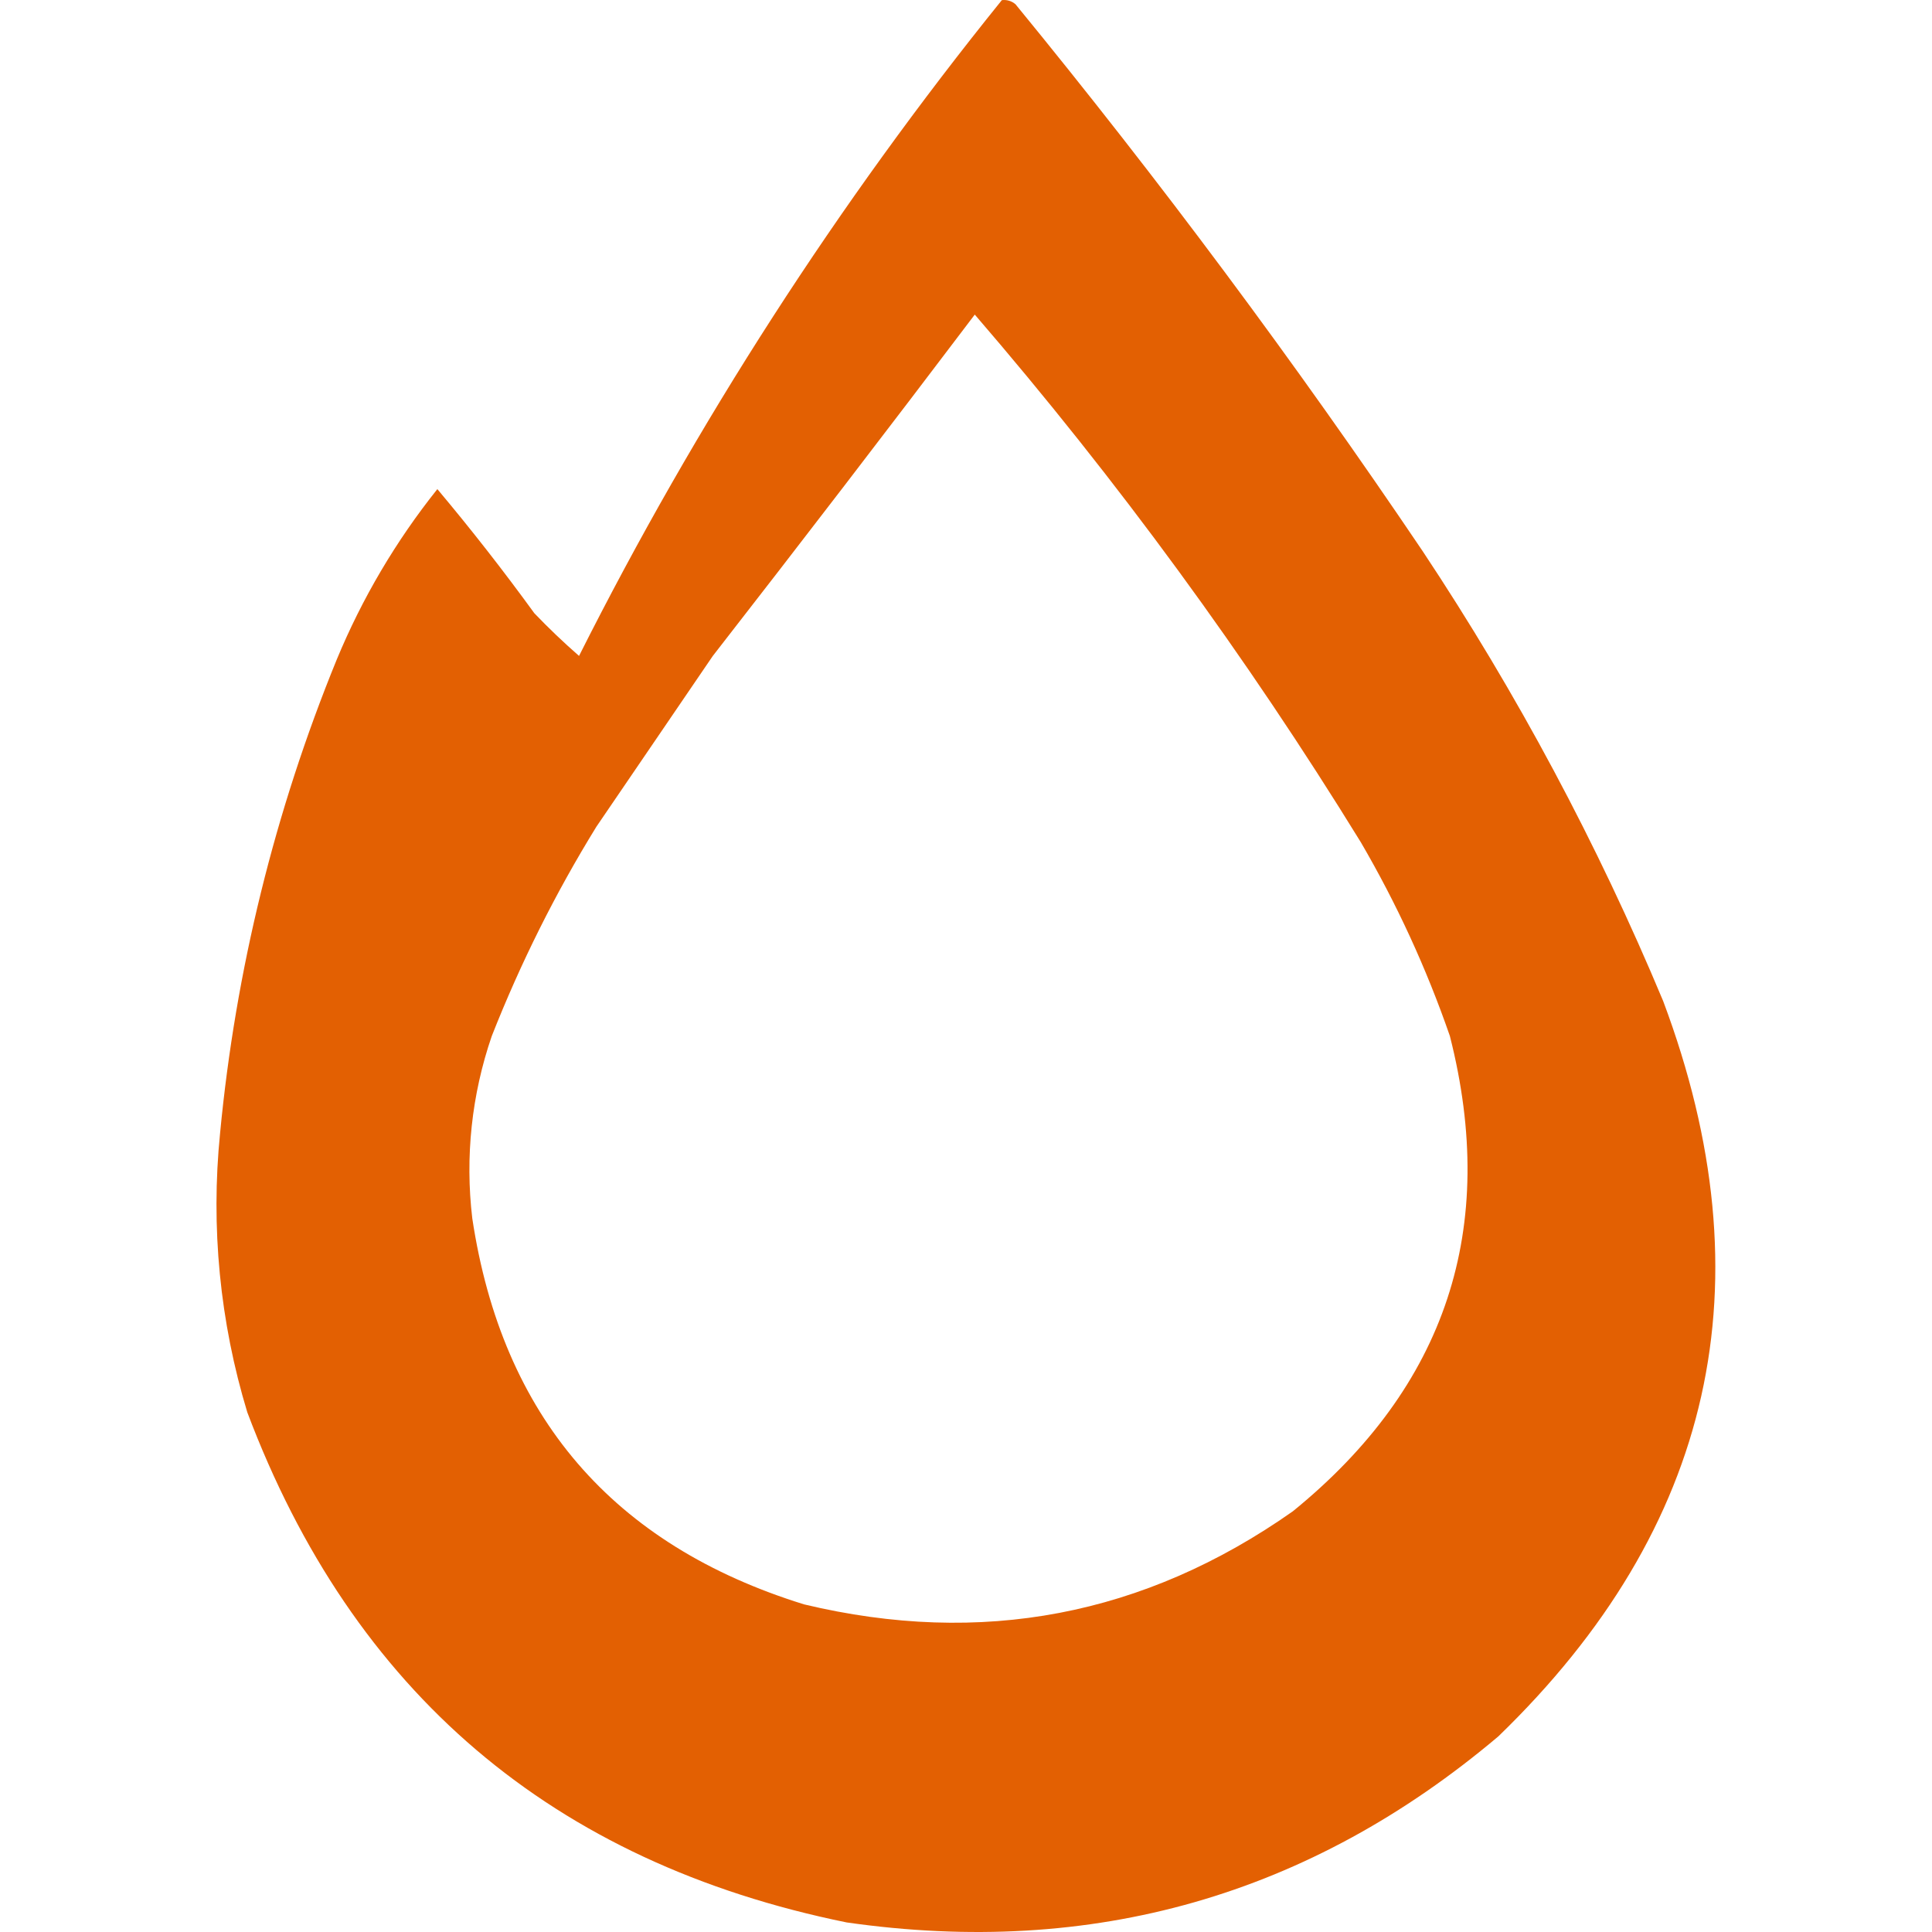
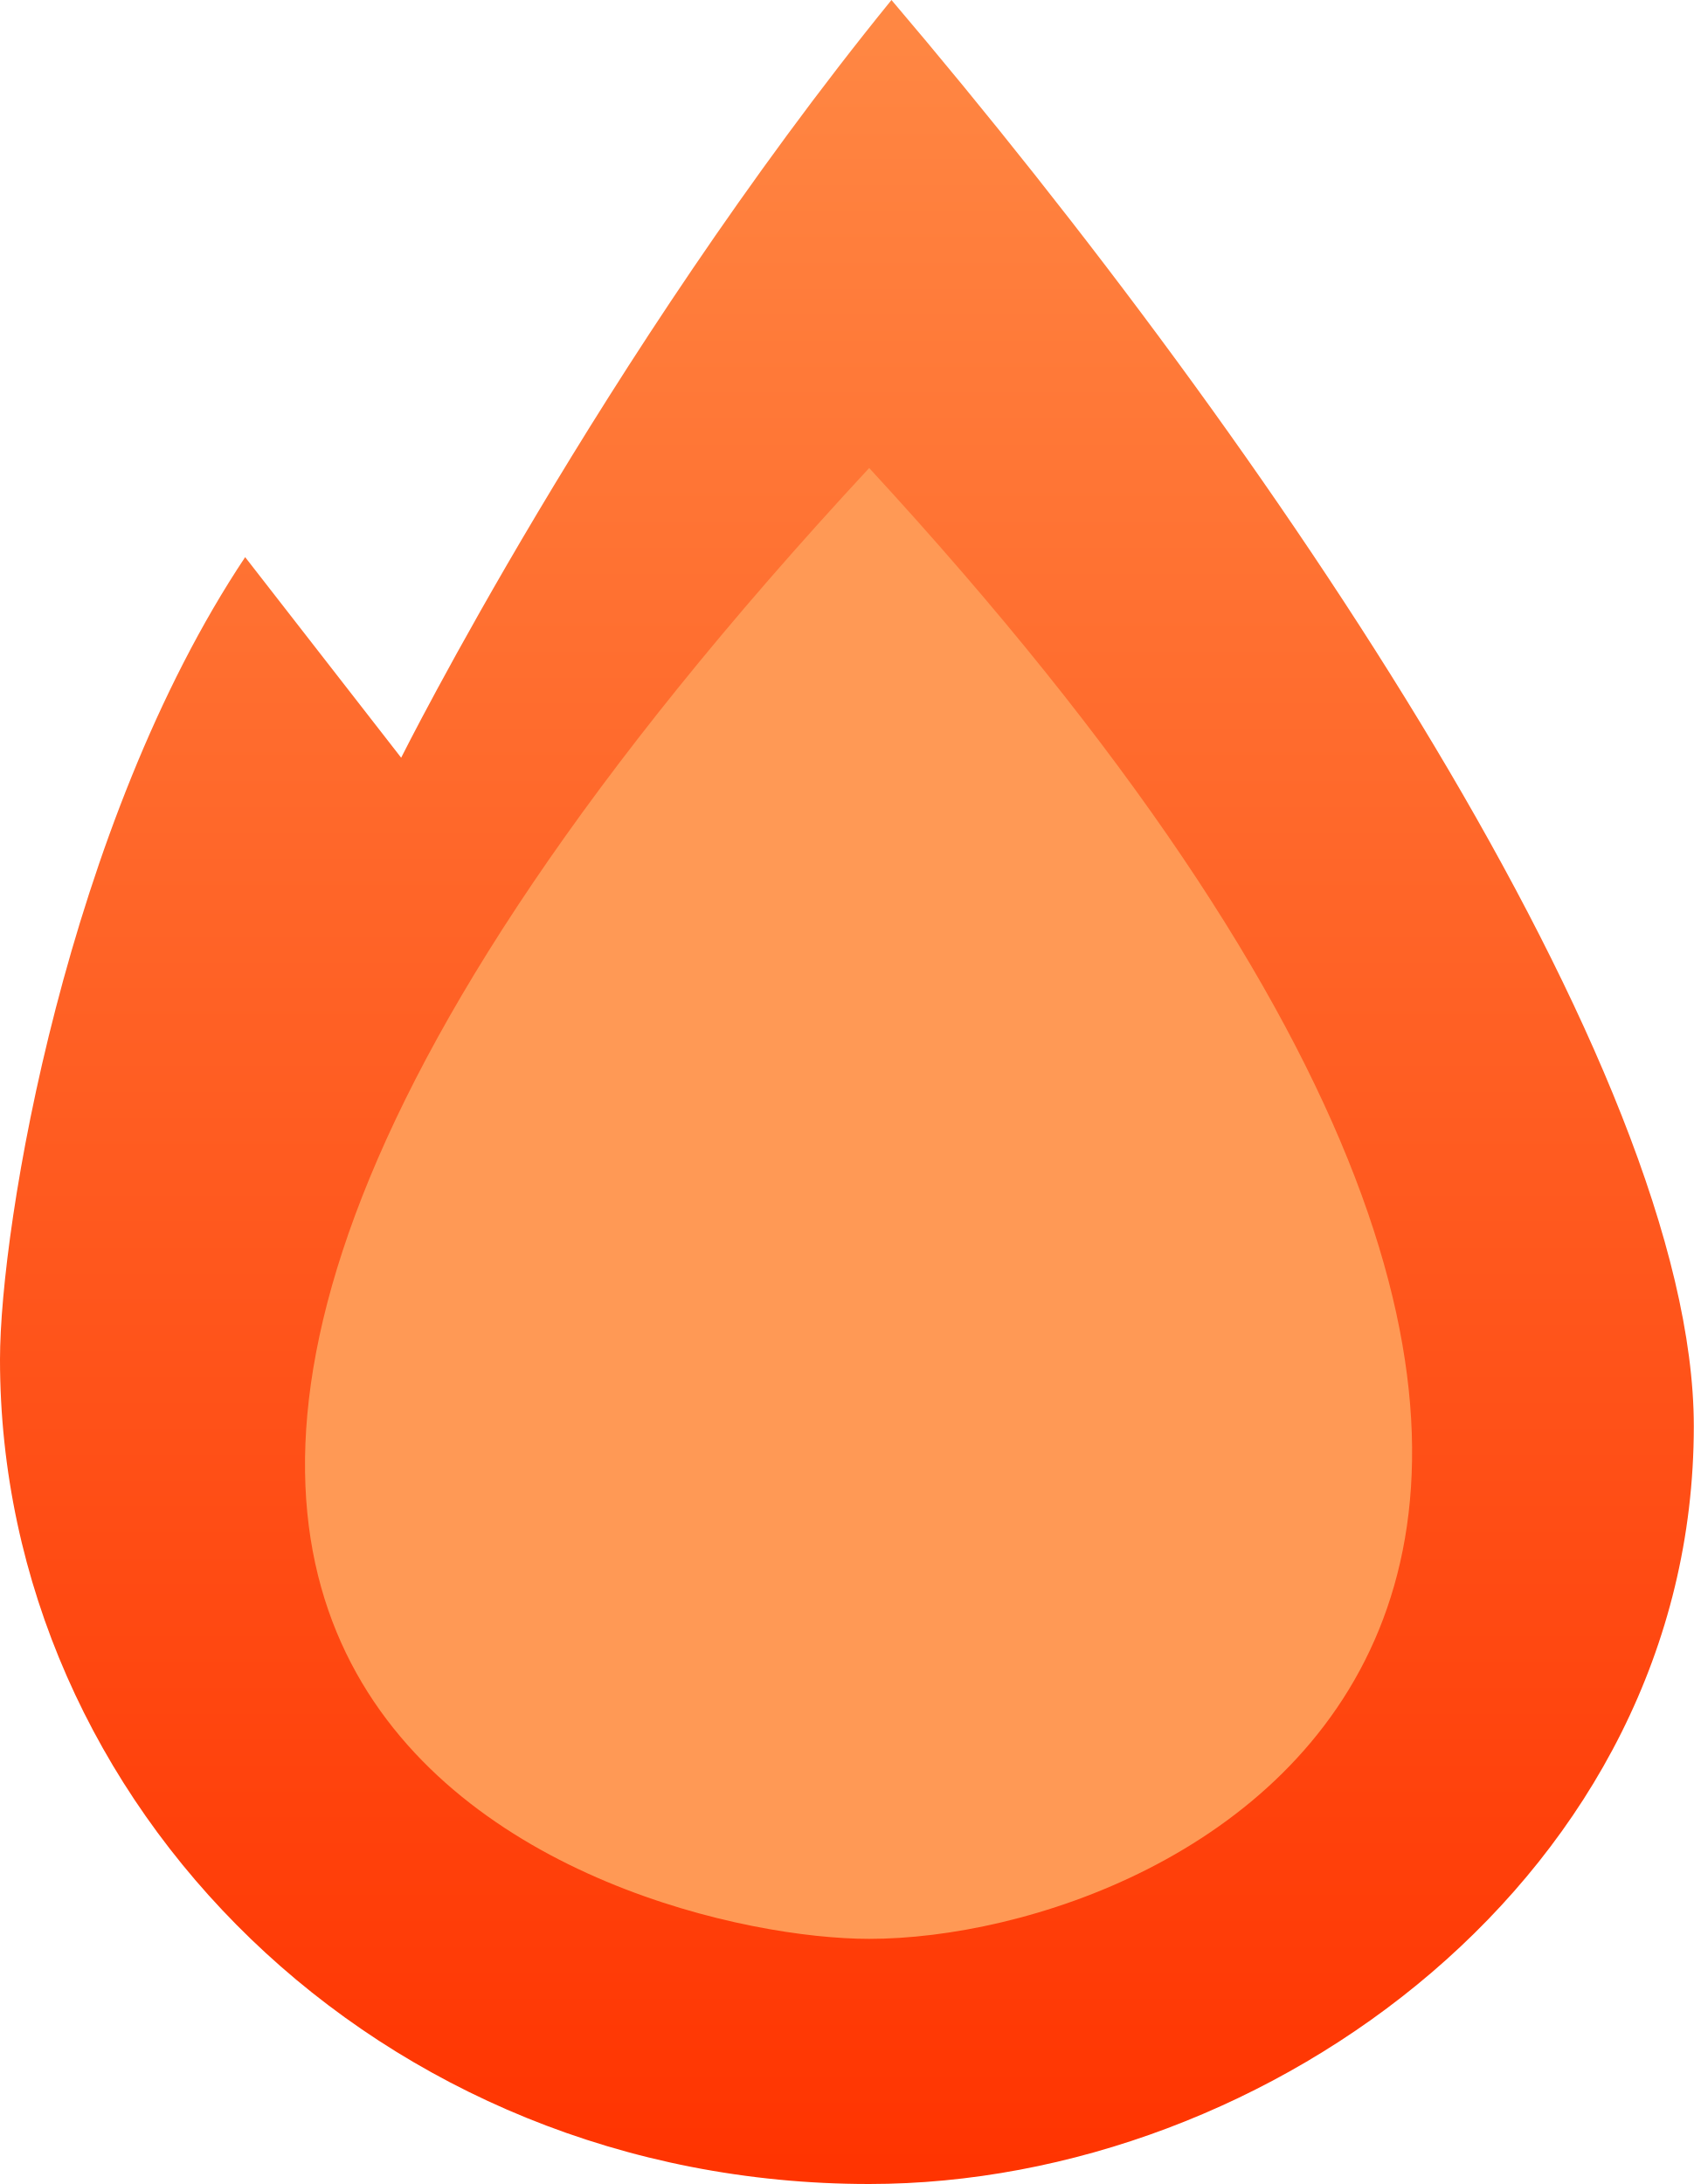
- <svg xmlns="http://www.w3.org/2000/svg" fill="#E36002" role="img" viewBox="0 0 24 24">
-   <path d="M12.445.002a45.529 45.529 0 0 0-5.252 8.146 8.595 8.595 0 0 1-.555-.53 27.796 27.796 0 0 0-1.205-1.542 8.762 8.762 0 0 0-1.251 2.12 20.743 20.743 0 0 0-1.448 5.88 8.867 8.867 0 0 0 .338 3.468c1.312 3.48 3.794 5.593 7.445 6.337 3.055.438 5.755-.333 8.097-2.312 2.677-2.59 3.359-5.634 2.047-9.132a33.287 33.287 0 0 0-2.988-5.59A91.34 91.34 0 0 0 12.615.053a.216.216 0 0 0-.17-.051Zm-.336 3.906a50.93 50.93 0 0 1 4.794 6.552c.448.767.817 1.57 1.108 2.41.606 2.386-.044 4.354-1.951 5.904-1.845 1.298-3.87 1.683-6.072 1.156-2.376-.737-3.75-2.335-4.121-4.794a5.107 5.107 0 0 1 .242-2.266c.358-.908.79-1.774 1.3-2.601l1.446-2.121a397.33 397.33 0 0 0 3.254-4.24Z" />
+ <svg xmlns="http://www.w3.org/2000/svg" viewBox="0 0 76 98">
+   <path fill="url(#a)" d="m11 25 7 9s9-18 22-34c17 20 36 48 36 64 0 20-19 34-37 34C17 98 0 81 0 61c0-6 3-24 11-36Z" />
+   <path fill="#F95" d="M39 21c47 51 14 66 0 66-11 0-51-11 0-66Z" />
+   <defs>
+     <linearGradient id="a" x2="0%" y2="100%">
+       <stop stop-color="#F84" />
+       <stop offset="100%" stop-color="#F30" />
+     </linearGradient>
+   </defs>
</svg>
